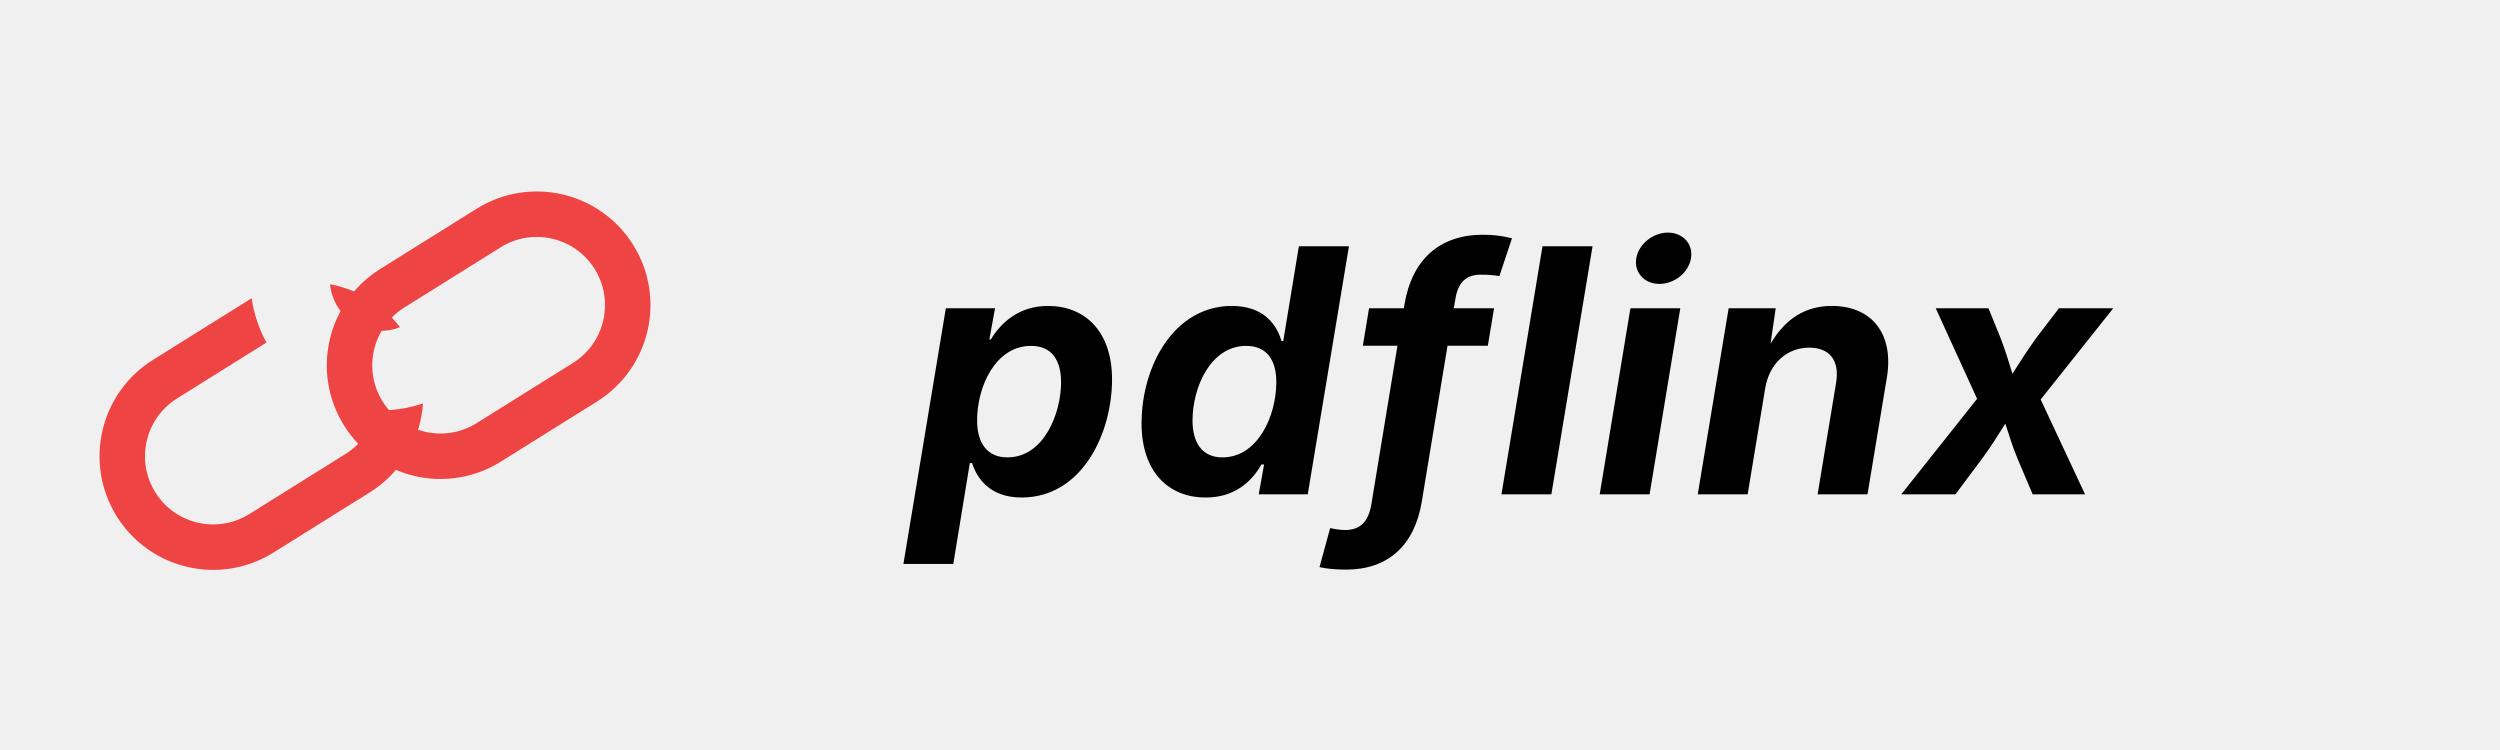
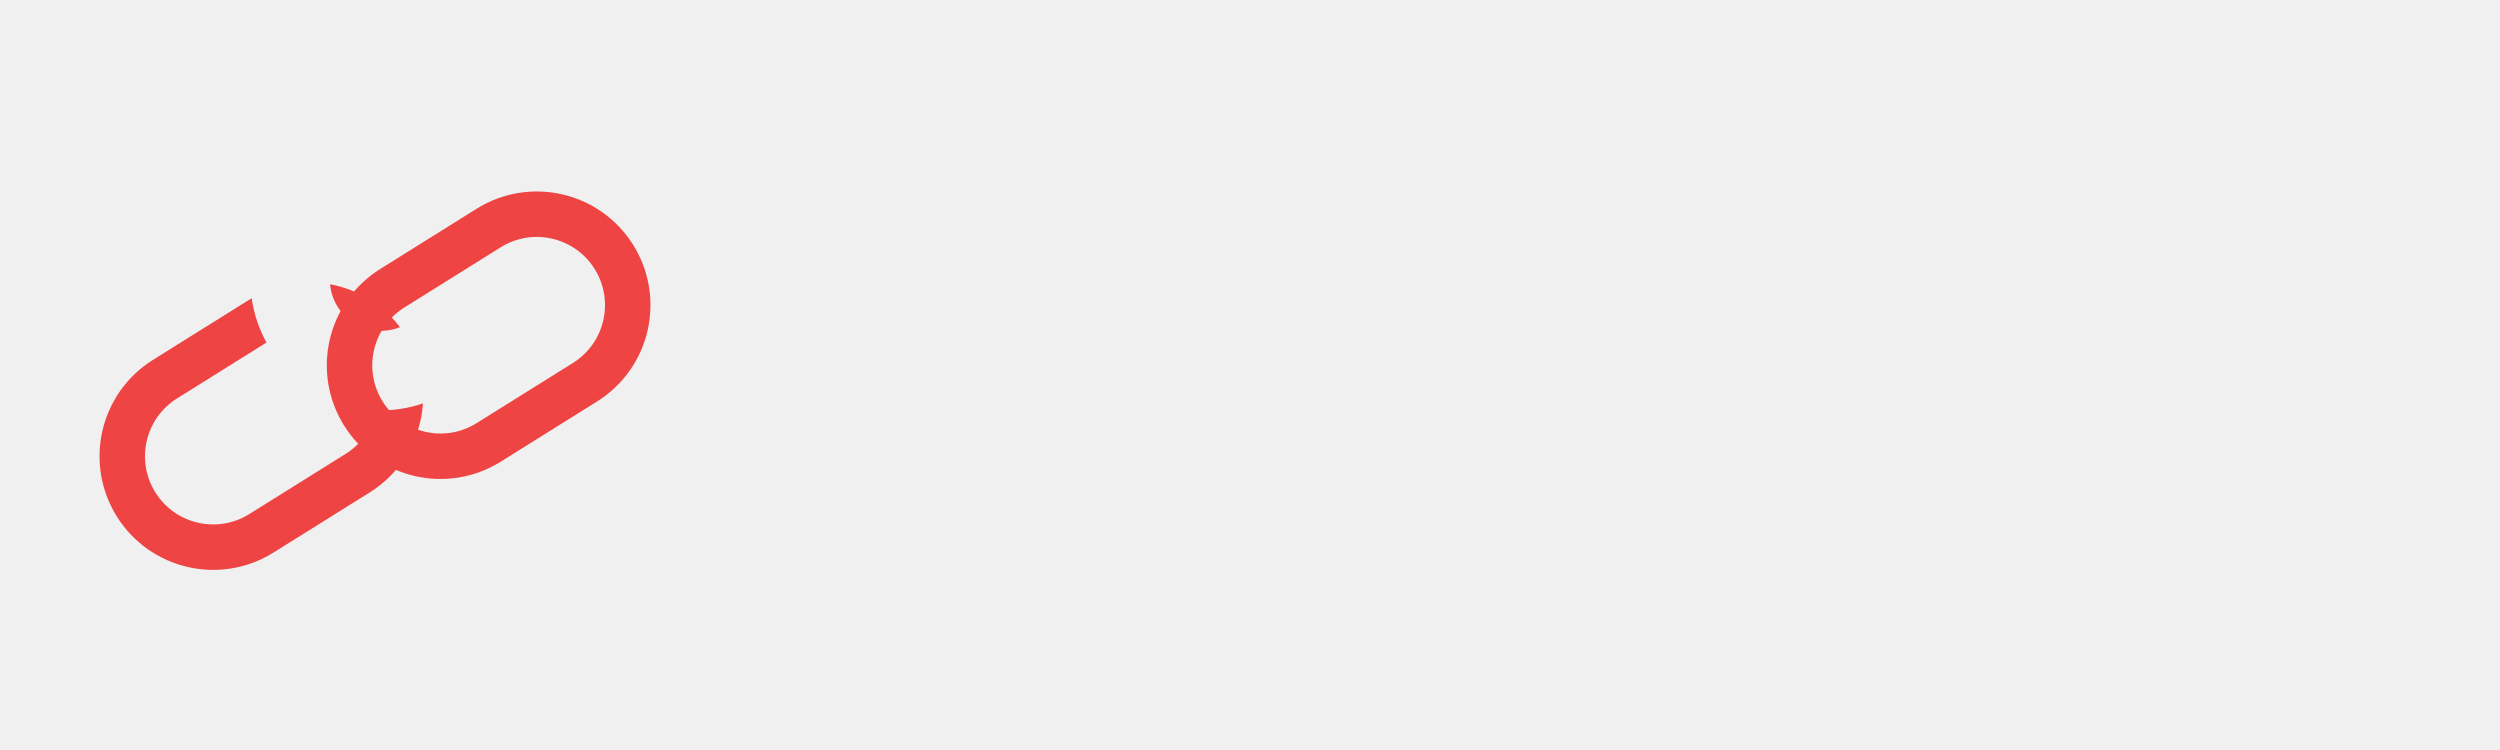
<svg xmlns="http://www.w3.org/2000/svg" width="150" height="45" viewBox="-15 -5 220 45" fill="none">
  <mask id="mask-left">
    <rect x="-15" y="-5" width="220" height="45" fill="white" />
    <rect x="15" y="6" width="26" height="16" rx="8" ry="8" transform="rotate(-32 28 14)" fill="none" stroke="black" stroke-width="7" stroke-linecap="round" stroke-linejoin="round" />
  </mask>
  <rect x="15" y="6" width="26" height="16" rx="8" ry="8" transform="rotate(-32 28 14)" fill="none" stroke="#ef4444" stroke-width="4" stroke-linecap="round" stroke-linejoin="round" />
  <rect x="-5" y="14" width="26" height="16" rx="8" ry="8" transform="rotate(-32 8 22)" fill="none" stroke="#ef4444" stroke-width="4" stroke-linecap="round" stroke-linejoin="round" mask="url(#mask-left)" />
  <text x="65" y="28" font-size="30" font-style="italic" font-family="Inter, system-ui, -apple-system, Segoe UI, Roboto, Helvetica, Arial, 'Noto Sans', sans-serif" font-weight="700" fill="#000000" letter-spacing="0.5">
-     pdflinx
+       
  </text>
</svg>
